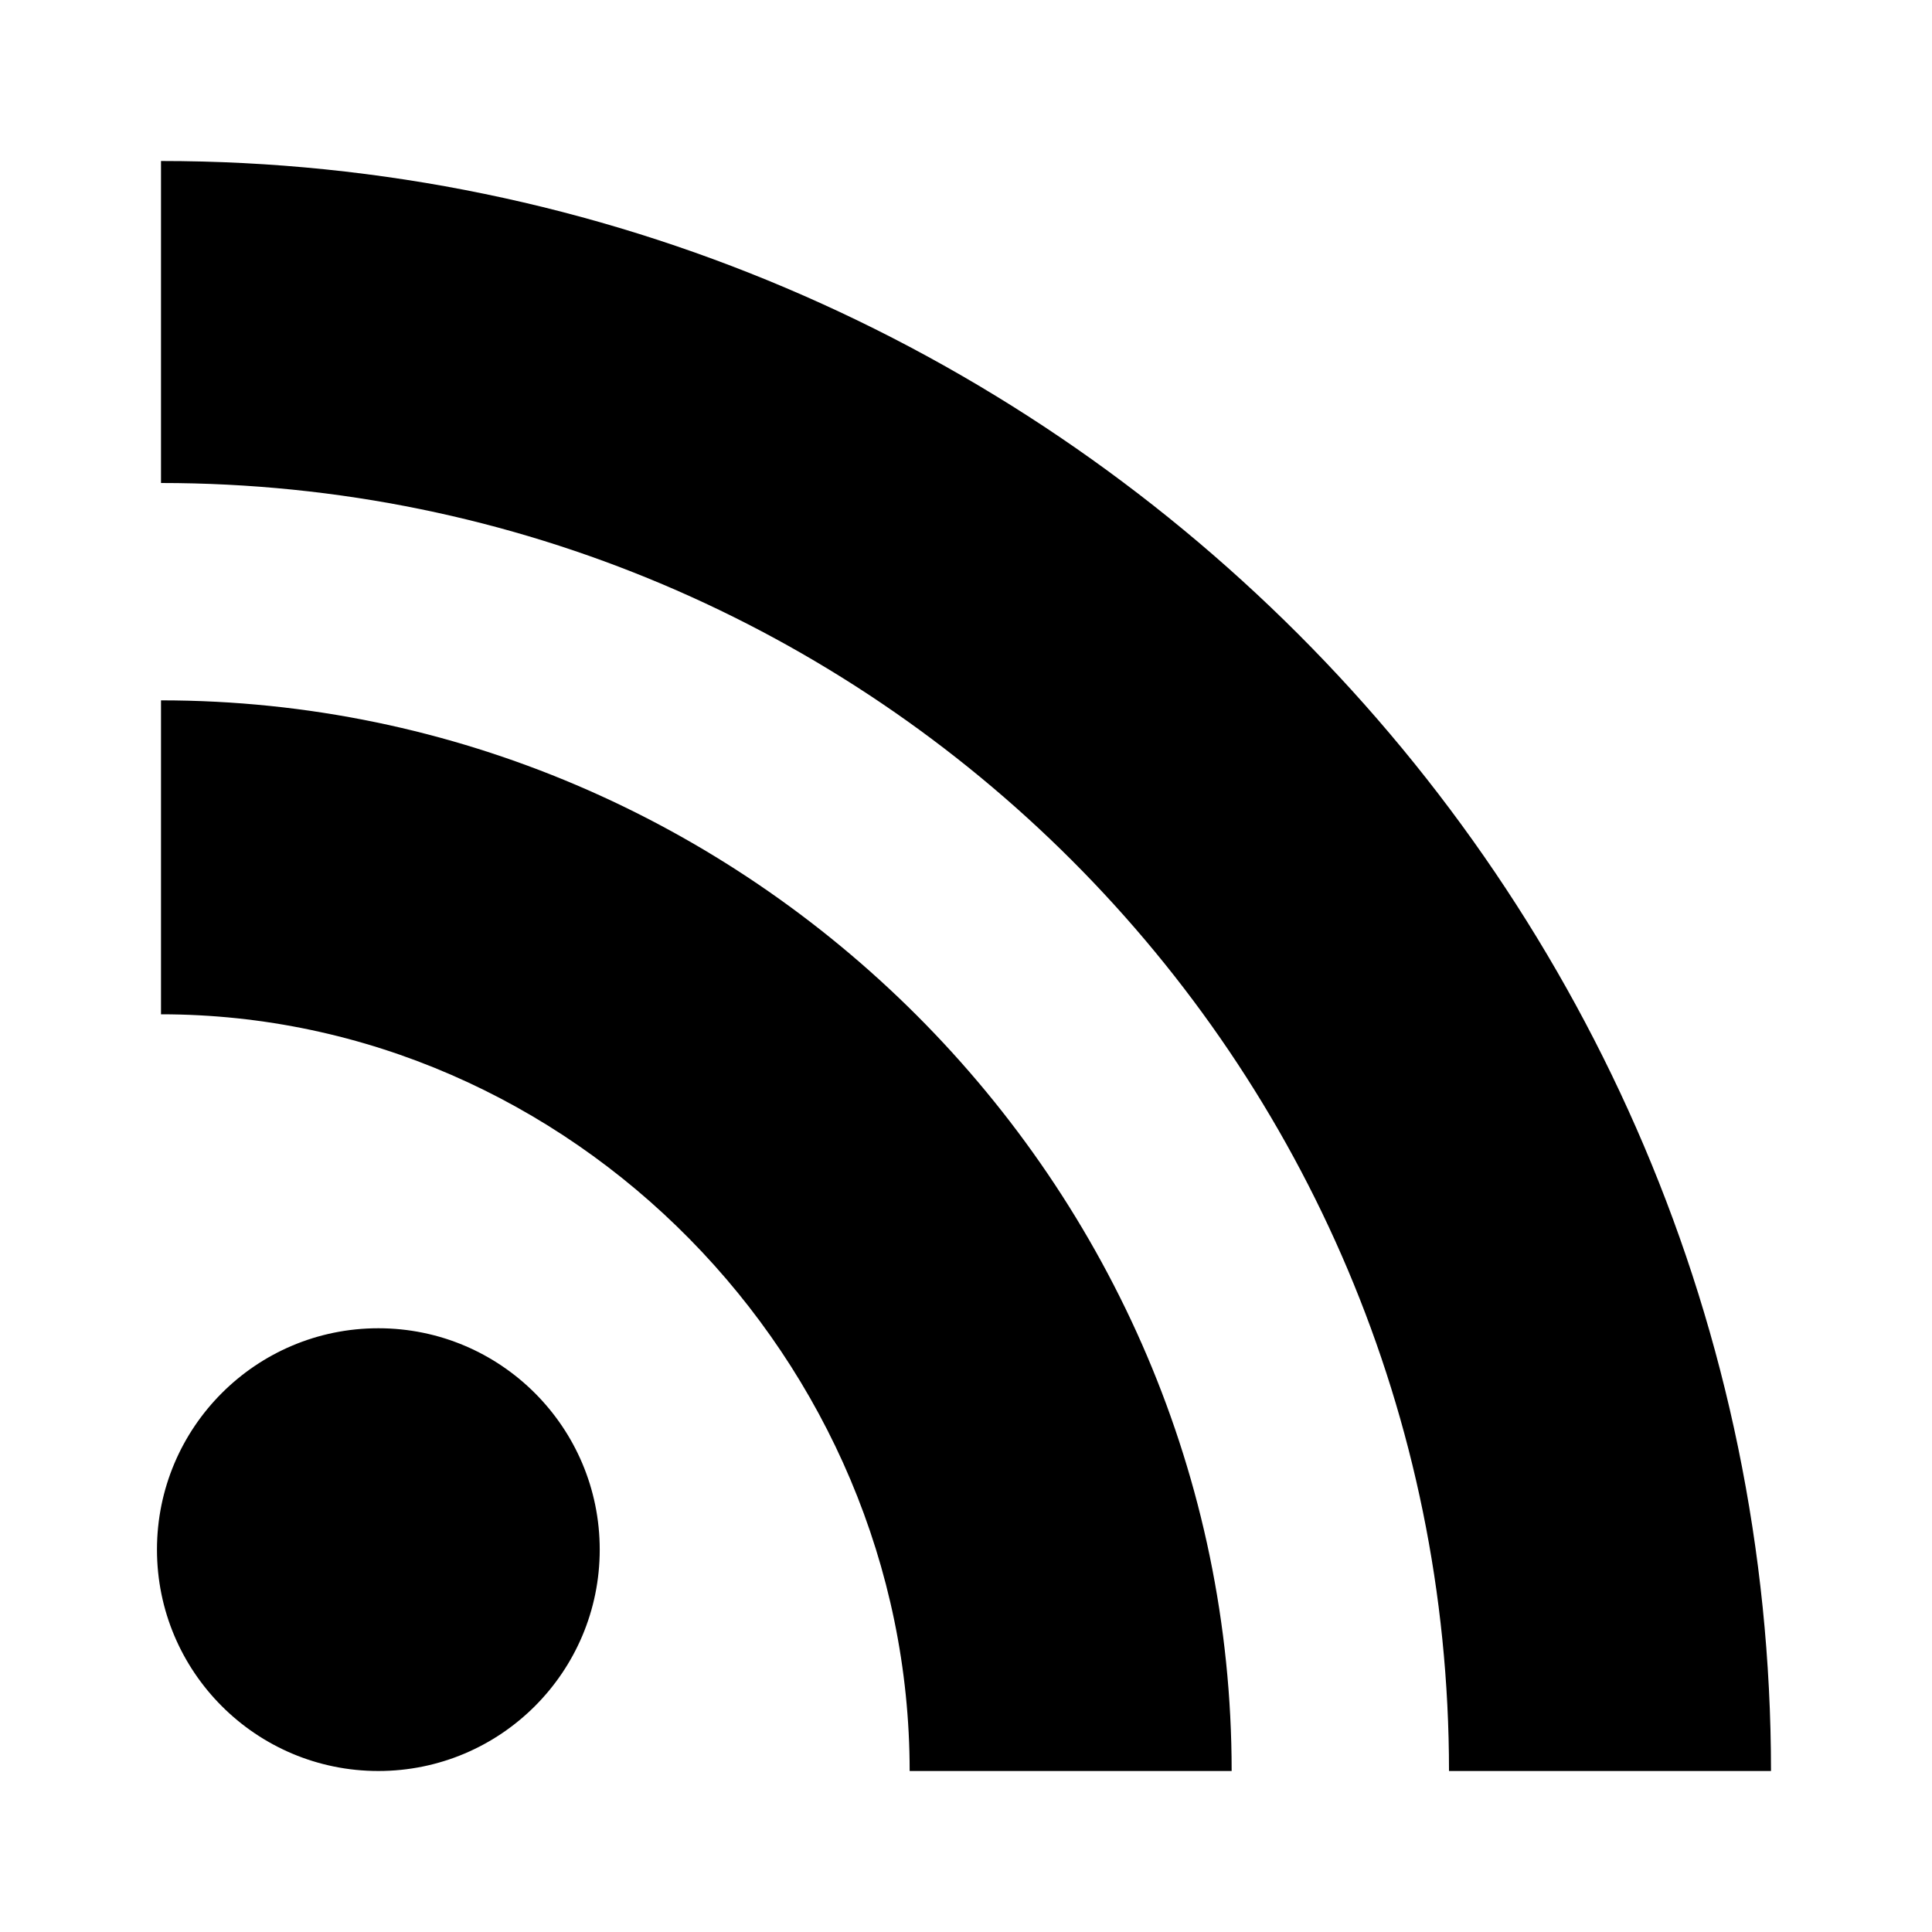
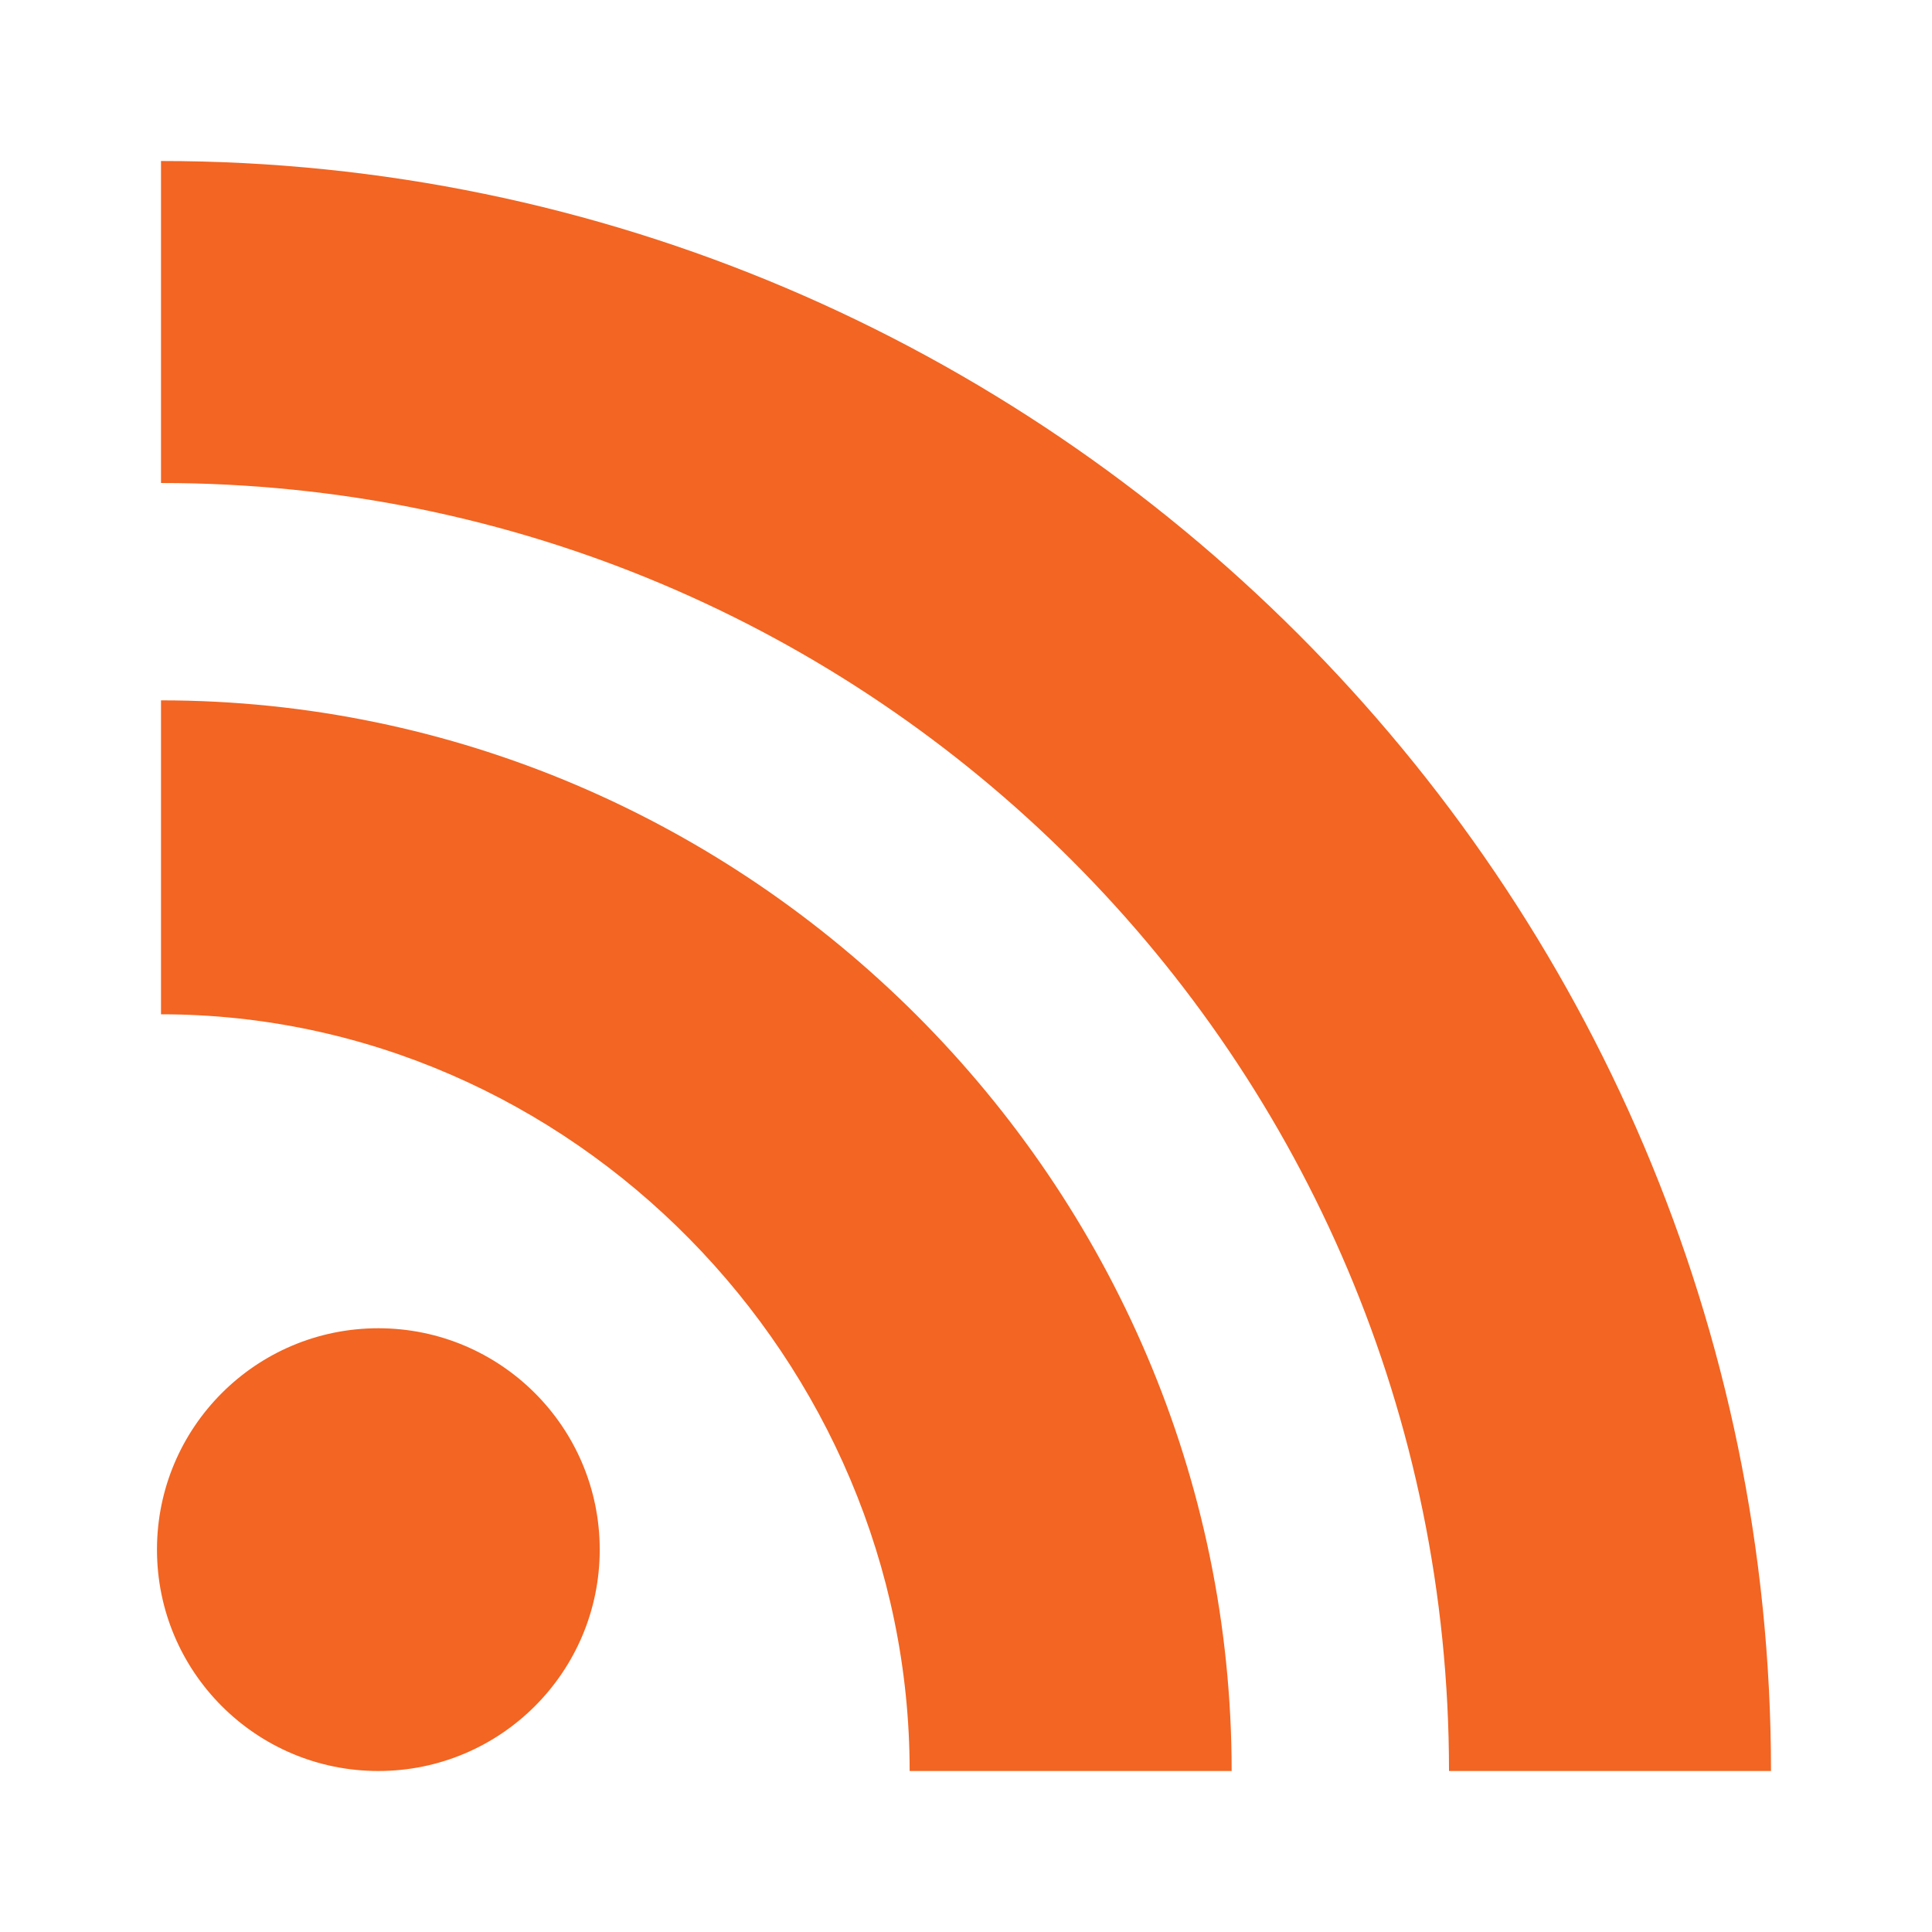
<svg xmlns="http://www.w3.org/2000/svg" viewBox="0 0 24 24" class="rss-icon">
-   <path d="M18 22A16 16 0 002 6V2c11 0 20 9 20 20h-4zM4.7 16.5a2.7 2.7 0 110 5.5 2.7 2.7 0 010-5.5zM15.3 22h-4c0-5.1-4.2-9.4-9.3-9.4V8.7c7.3 0 13.3 6 13.3 13.3z" />
+   <path fill="#f26522" d="M18 22A16 16 0 002 6V2c11 0 20 9 20 20h-4zM4.7 16.5a2.7 2.7 0 110 5.5 2.7 2.7 0 010-5.5zM15.3 22h-4c0-5.1-4.2-9.4-9.3-9.4V8.7c7.3 0 13.3 6 13.3 13.3z" />
</svg>
